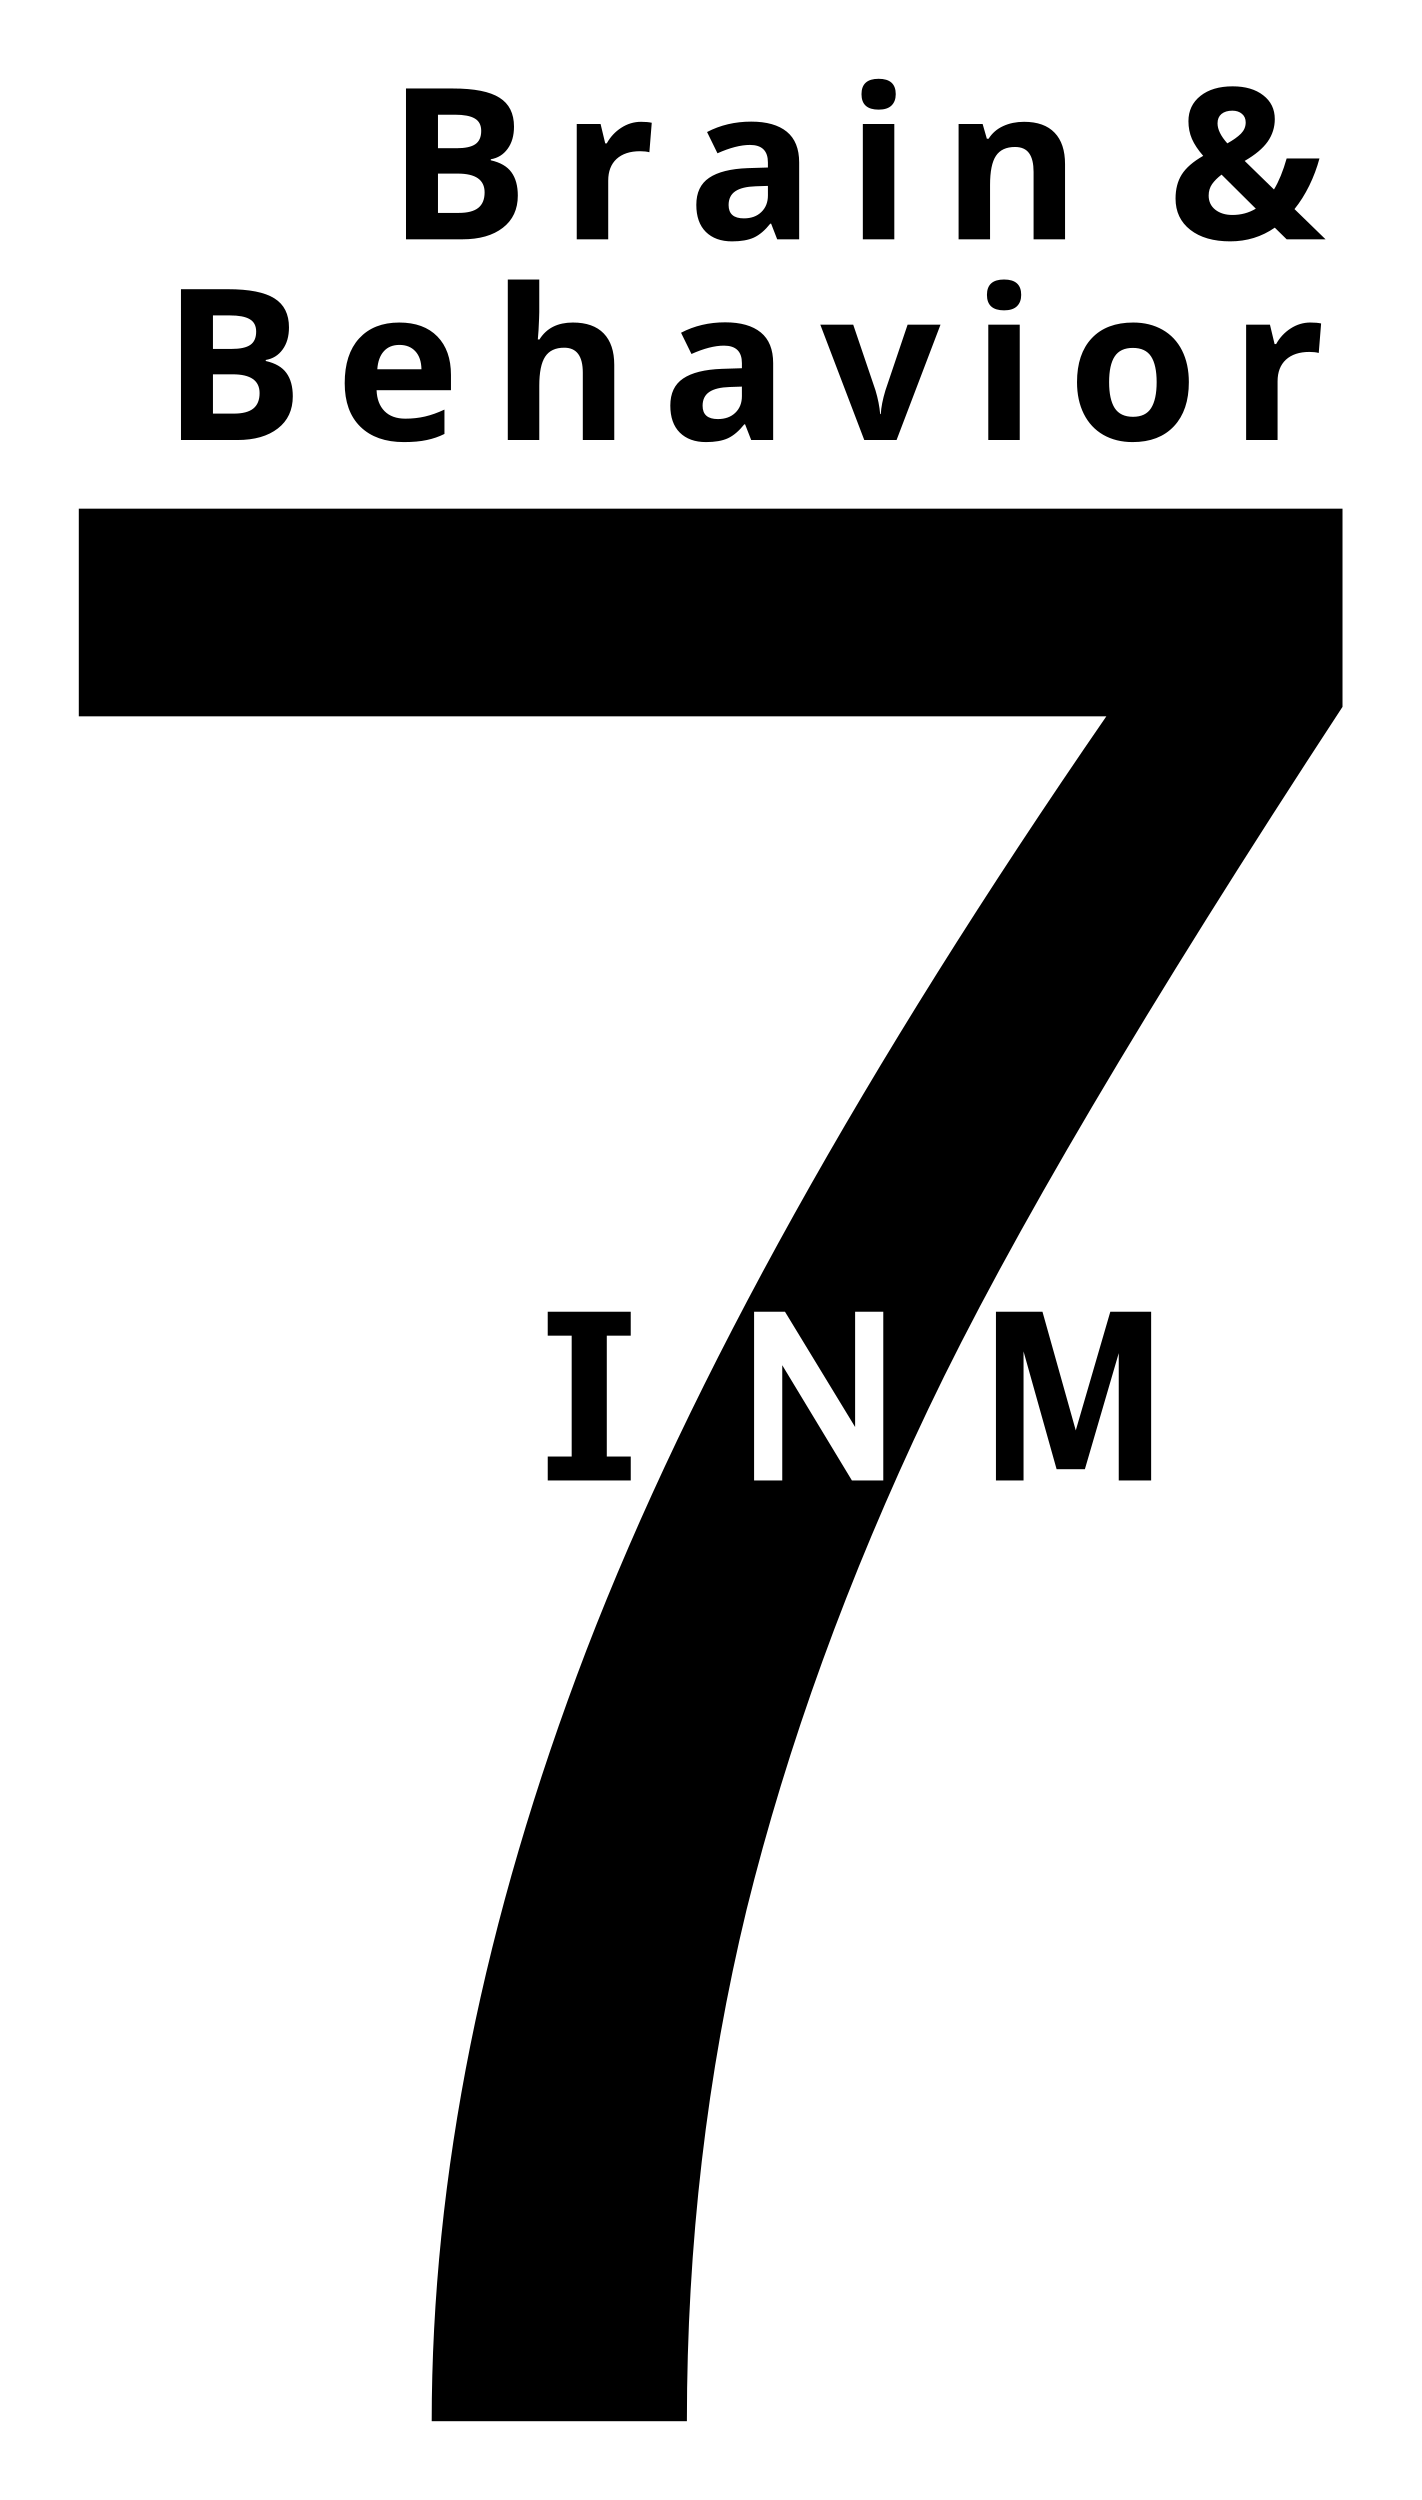
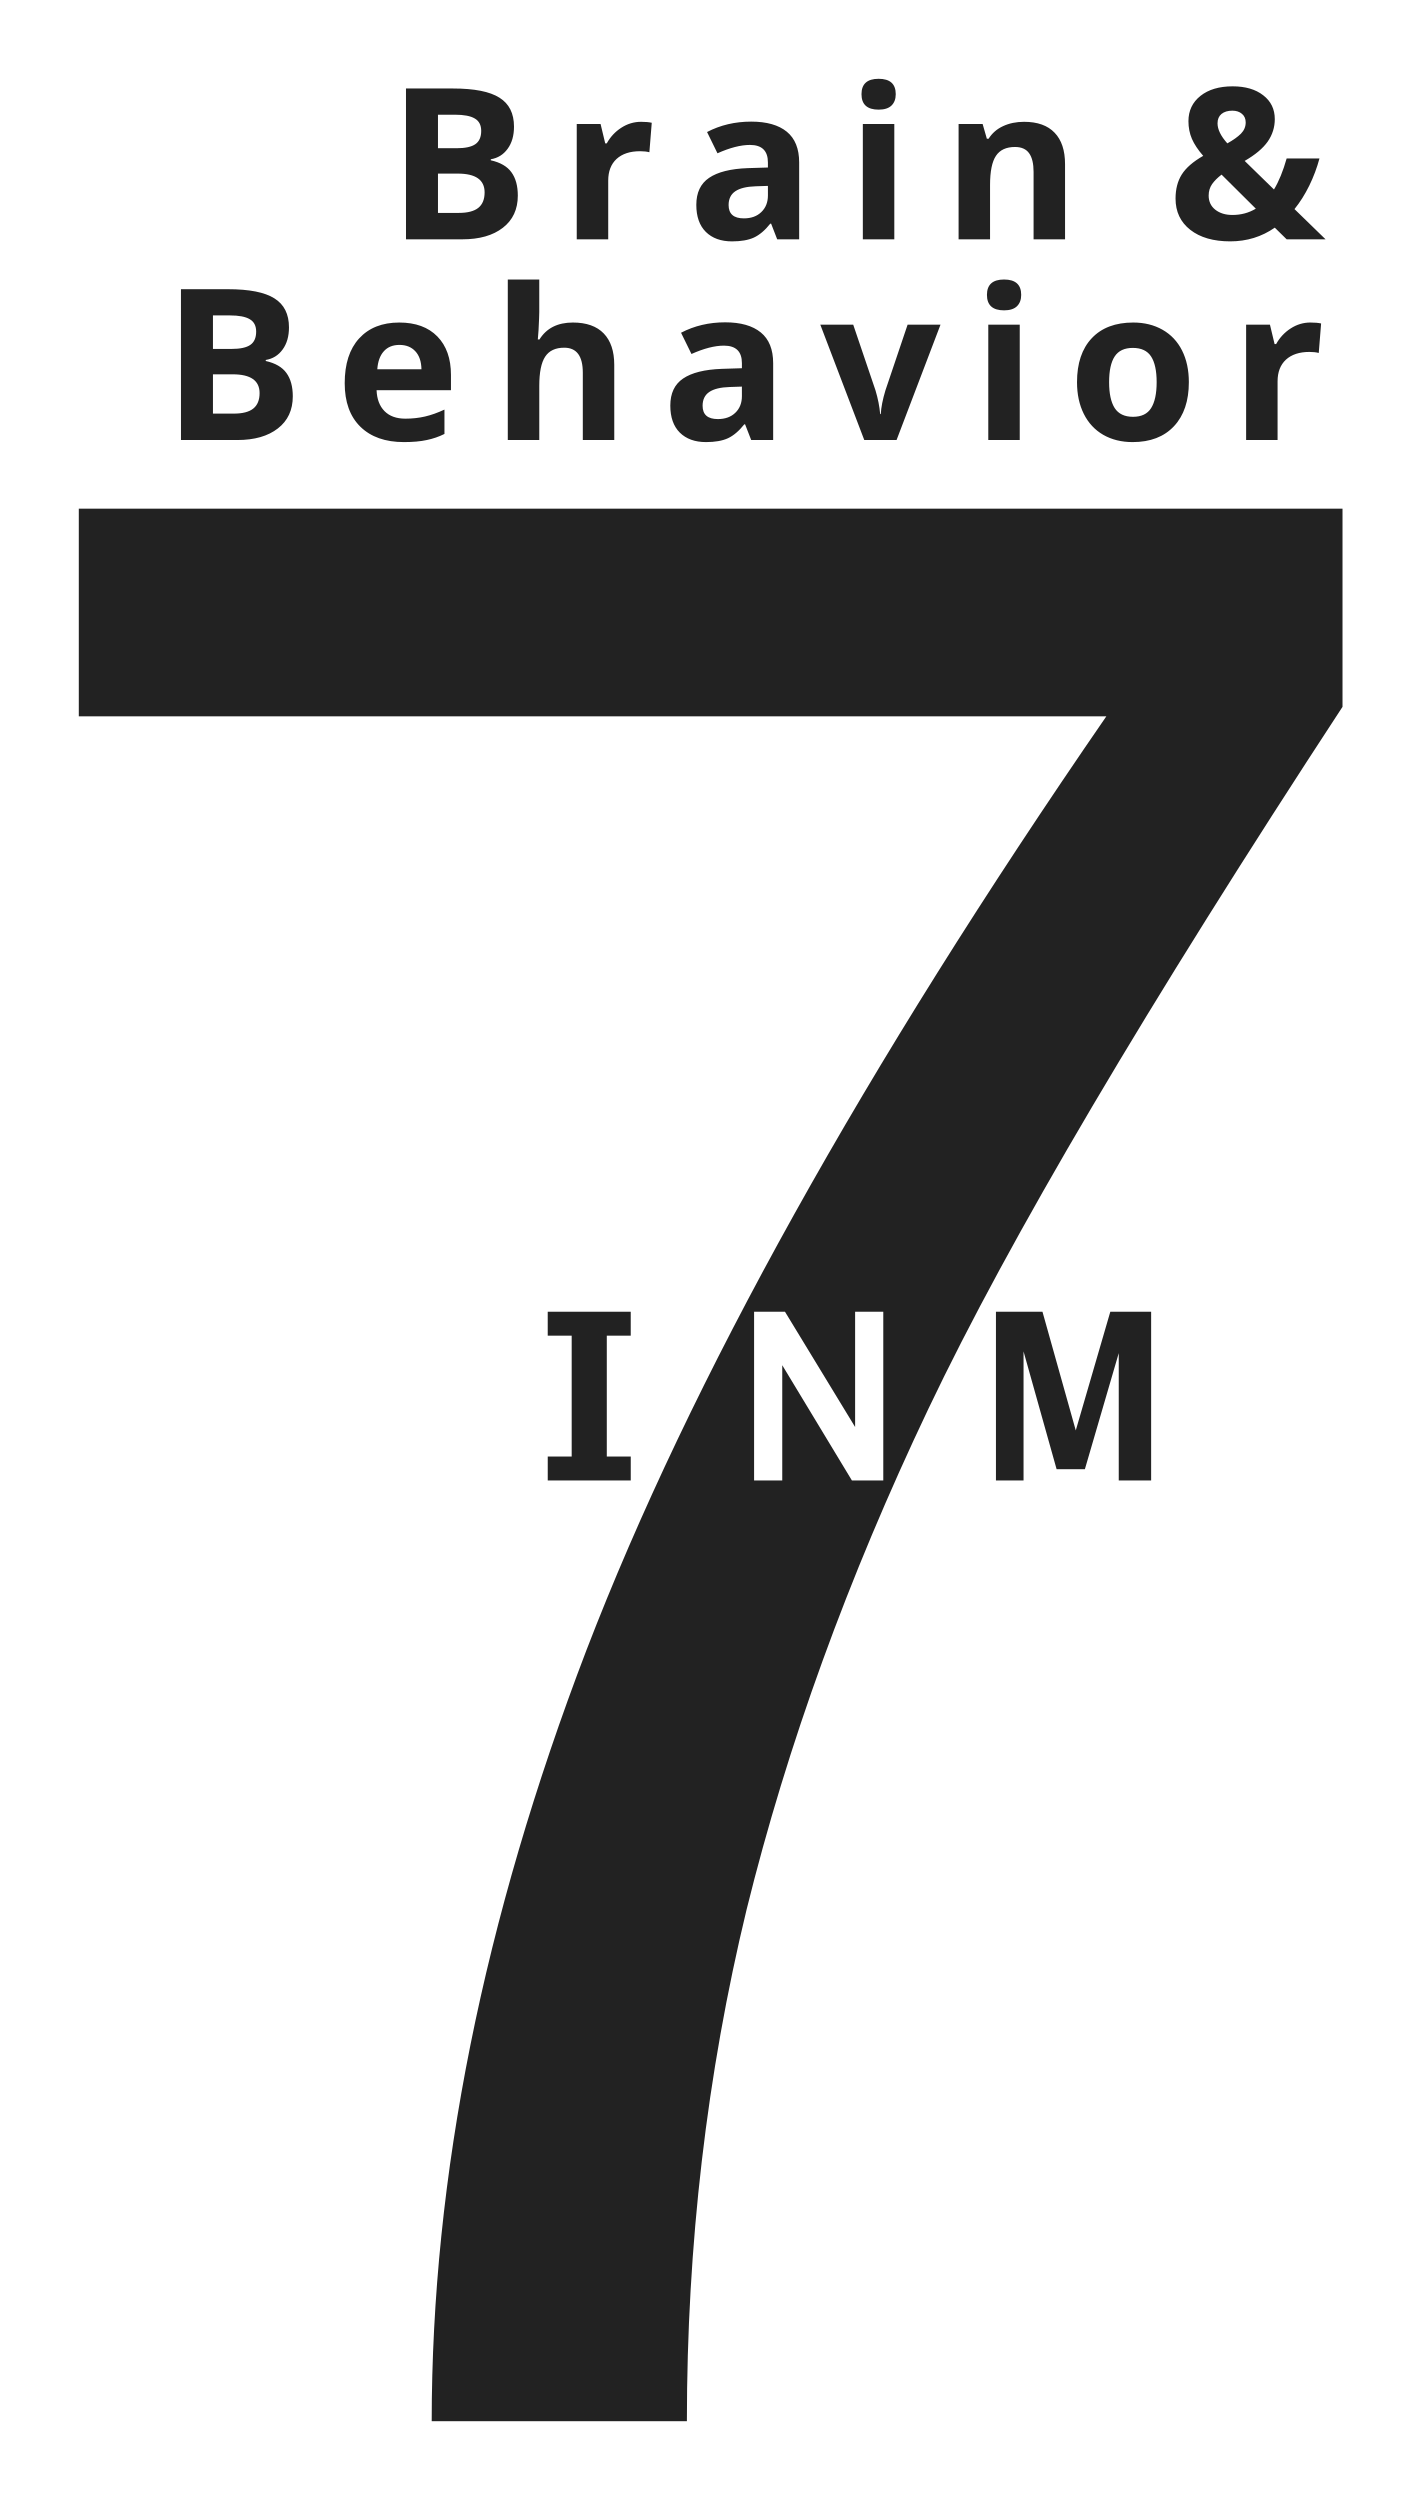
<svg xmlns="http://www.w3.org/2000/svg" width="340.856" height="599.538" viewBox="0 0 90.185 158.628">
-   <defs>
-     <path id="d" d="M53.62 171.616h81.383v26.242H53.62z" />
-     <path id="c" d="M64.907 49.722h81.271v35.13H64.907z" />
-     <path id="b" d="M58.859 61.972h111.974V84.52H58.859z" />
-     <path id="a" d="M2.423 59.616h172.128v233.411H2.423z" />
-   </defs>
-   <g style="line-height:1.25;-inkscape-font-specification:'Bitstream Vera Sans';white-space:pre;shape-inside:url(#a)">
-     <path style="-inkscape-font-specification:Arimo" d="M5 32.274v13.178h65.199C54.81 67.788 43.815 87.539 37.21 104.707c-6.545 17.11-9.818 33.418-9.818 48.92h16.192c0-11.196 1.263-22.02 3.79-32.47 2.583-10.45 6.43-21.043 11.54-31.78 5.11-10.737 13.867-25.58 26.27-44.528V32.274zm42.848 50.957h1.96l4.45 7.314v-7.314h1.787v10.707h-1.99l-4.42-7.314v7.314h-1.787z" font-family="Arimo" aria-label="7" font-weight="400" font-size="176.389" letter-spacing="0" word-spacing="0" />
-   </g>
-   <g aria-label="Brain &amp; Behavior" transform="translate(-62.07 -44.405)" style="line-height:0;-inkscape-font-specification:Electrolize;white-space:pre;shape-inside:url(#c)" font-size="13.406" font-family="Electrolize" letter-spacing="1.984" word-spacing="0">
-     <path d="M87.83 50.02h2.979q2.036 0 2.952.583.923.576.923 1.839 0 .857-.406 1.407-.399.55-1.067.661v.066q.91.203 1.31.76.405.556.405 1.478 0 1.31-.949 2.043-.942.733-2.566.733h-3.58zm2.03 3.79h1.178q.825 0 1.191-.255.374-.256.374-.845 0-.55-.406-.785-.4-.242-1.27-.242H89.86zm0 1.61v2.494h1.322q.838 0 1.237-.32.4-.321.4-.982 0-1.192-1.702-1.192zM102.75 52.134q.405 0 .674.06l-.15 1.871q-.243-.065-.59-.065-.956 0-1.492.49-.53.492-.53 1.375v3.725h-1.997v-7.318h1.512l.295 1.23h.098q.34-.615.916-.988.583-.38 1.263-.38zM111.384 59.59l-.386-.995h-.052q-.504.635-1.041.884-.53.242-1.388.242-1.054 0-1.662-.602-.603-.603-.603-1.715 0-1.166.812-1.715.818-.557 2.461-.616l1.27-.039v-.32q0-1.113-1.139-1.113-.877 0-2.062.53l-.66-1.349q1.262-.66 2.8-.66 1.473 0 2.259.64.785.642.785 1.951v4.877zm-.589-3.39l-.772.025q-.87.027-1.296.315-.426.288-.426.877 0 .844.969.844.694 0 1.106-.4.42-.399.42-1.06zM116.733 50.38q0-.975 1.087-.975 1.086 0 1.086.975 0 .465-.275.727-.268.255-.811.255-1.087 0-1.087-.982zm2.082 9.21h-1.997v-7.318h1.997zM129.649 59.59h-1.997v-4.275q0-.792-.281-1.184-.282-.4-.897-.4-.838 0-1.21.563-.374.557-.374 1.853v3.443h-1.996v-7.318h1.525l.268.936h.111q.334-.53.917-.799.589-.275 1.335-.275 1.277 0 1.938.694.66.687.66 1.99zM146.178 59.59h-2.468l-.753-.74q-1.25.87-2.827.87-1.598 0-2.534-.732-.936-.733-.936-1.984 0-.896.393-1.525.4-.635 1.362-1.185-.491-.563-.714-1.073-.223-.517-.223-1.126 0-.995.76-1.604.766-.608 2.042-.608 1.218 0 1.944.569.733.563.733 1.512 0 .779-.451 1.427-.452.642-1.46 1.224l1.859 1.813q.465-.766.805-1.97h2.082q-.236.884-.648 1.728-.413.838-.937 1.486zm-7.417-2.776q0 .563.42.897.425.334 1.086.334.825 0 1.486-.4l-2.173-2.16q-.38.289-.603.603-.216.314-.216.726zm2.35-4.64q0-.347-.235-.544-.236-.203-.609-.203-.439 0-.694.21-.249.21-.249.595 0 .576.622 1.27.563-.314.864-.615.301-.308.301-.713z" style="line-height:.45;-inkscape-font-specification:'Open Sans Bold';text-align:end" font-weight="700" font-family="Open Sans" text-anchor="end" />
-     <path d="M73.552 62.755h2.979q2.035 0 2.952.583.923.576.923 1.84 0 .857-.406 1.407-.4.55-1.067.66v.066q.91.203 1.31.76.405.556.405 1.479 0 1.309-.95 2.042-.942.733-2.565.733h-3.58zm2.03 3.79h1.178q.825 0 1.191-.255.373-.255.373-.844 0-.55-.406-.786-.399-.242-1.27-.242h-1.066zm0 1.61v2.494h1.322q.838 0 1.237-.32.4-.321.4-.982 0-1.191-1.703-1.191zM87.417 66.29q-.635 0-.995.406-.36.4-.412 1.139h2.802q-.014-.74-.387-1.14-.373-.405-1.008-.405zm.282 6.166q-1.768 0-2.763-.975-.994-.976-.994-2.763 0-1.839.916-2.84.923-1.008 2.546-1.008 1.552 0 2.416.883.864.884.864 2.442v.969h-4.72q.033.85.504 1.328.471.478 1.322.478.662 0 1.25-.137.59-.138 1.231-.439v1.545q-.523.262-1.12.386-.595.131-1.452.131zM101.046 72.325H99.05v-4.274q0-1.584-1.178-1.584-.838 0-1.211.57-.373.569-.373 1.845v3.443H94.29V62.14h1.997v2.075q0 .242-.046 1.139l-.046.59h.105q.668-1.074 2.12-1.074 1.29 0 1.958.693.667.694.667 1.99zM109.734 72.325l-.387-.995h-.052q-.504.635-1.04.884-.53.242-1.388.242-1.054 0-1.663-.602-.602-.602-.602-1.715 0-1.165.811-1.715.819-.556 2.462-.615l1.27-.04v-.32q0-1.113-1.14-1.113-.877 0-2.061.53l-.661-1.348q1.263-.661 2.801-.661 1.473 0 2.258.641.786.641.786 1.95v4.877zm-.59-3.39l-.772.026q-.87.026-1.296.314-.425.288-.425.877 0 .844.968.844.694 0 1.107-.399.419-.4.419-1.06zM116.909 72.325l-2.789-7.318h2.088l1.414 4.17q.236.792.295 1.499h.04q.032-.629.294-1.5l1.407-4.169h2.088l-2.788 7.318zM124.693 63.115q0-.975 1.086-.975 1.087 0 1.087.975 0 .465-.275.727-.268.255-.812.255-1.086 0-1.086-.982zm2.081 9.21h-1.996v-7.318h1.996zM132.444 68.653q0 1.087.353 1.643.36.556 1.165.556.799 0 1.146-.55.353-.556.353-1.649 0-1.087-.353-1.63-.354-.543-1.159-.543-.798 0-1.152.543-.353.537-.353 1.63zm5.06 0q0 1.787-.943 2.795t-2.625 1.008q-1.054 0-1.859-.458-.805-.465-1.237-1.329-.432-.864-.432-2.016 0-1.794.936-2.788.936-.995 2.632-.995 1.053 0 1.858.458.806.458 1.238 1.315.432.858.432 2.01zM145.222 64.87q.406 0 .674.059l-.15 1.872q-.242-.066-.59-.066-.955 0-1.492.491-.53.491-.53 1.375v3.724h-1.996v-7.318h1.512l.294 1.23h.098q.34-.615.917-.988.582-.38 1.263-.38z" />
-   </g>
-   <g aria-label="I N M" transform="translate(-19.59 -91.381)" style="line-height:1.25;-inkscape-font-specification:Electrolize;white-space:pre;shape-inside:url(#d)" font-size="14.817" font-family="Go" letter-spacing=".265" word-spacing="-1.069" font-weight="700">
-     <path d="M54.345 185.32v-1.52h1.519v-7.669h-1.52v-1.52h5.267v1.52h-1.519v7.669h1.52v1.52zM82.784 185.32v-10.708h2.952l2.113 7.531 2.192-7.531h2.59v10.707h-2.055v-8.081l-2.149 7.365h-1.794l-2.098-7.474v8.19z" style="-inkscape-font-specification:'Go Bold';text-align:start" />
+   <g fill="#222">
+     <path d="M5 32.274v13.178h65.199C54.81 67.788 43.815 87.539 37.21 104.707c-6.545 17.11-9.818 33.418-9.818 48.92h16.192c0-11.196 1.263-22.02 3.79-32.47 2.583-10.45 6.43-21.043 11.54-31.78 5.11-10.737 13.867-25.58 26.27-44.528V32.274zm42.848 50.957h1.96l4.45 7.314v-7.314h1.787v10.707h-1.99l-4.42-7.314v7.314h-1.787z" aria-label="7" />
+     <g aria-label="Brain &amp; Behavior">
+       <path d="M25.76 5.615h2.979q2.036 0 2.952.583.923.576.923 1.839 0 .857-.406 1.407-.399.55-1.067.661v.066q.91.203 1.31.76.405.556.405 1.478 0 1.31-.949 2.043-.942.733-2.566.733h-3.58zm2.03 3.79h1.178q.825 0 1.191-.255.374-.256.374-.845 0-.55-.406-.785-.4-.242-1.27-.242H27.79zm0 1.61v2.494h1.322q.838 0 1.237-.32.4-.321.4-.982 0-1.192-1.702-1.192zm12.89-3.286q.405 0 .674.06l-.15 1.871q-.243-.065-.59-.065-.956 0-1.492.49-.53.492-.53 1.375v3.725h-1.997V7.867h1.512l.295 1.23h.098q.34-.615.916-.988.583-.38 1.263-.38zm8.634 7.456l-.386-.995h-.052q-.504.635-1.041.884-.53.242-1.388.242-1.054 0-1.662-.602-.603-.603-.603-1.715 0-1.166.812-1.715.818-.557 2.461-.616l1.27-.039v-.32q0-1.113-1.139-1.113-.877 0-2.062.53l-.66-1.349q1.262-.66 2.8-.66 1.473 0 2.259.64.785.642.785 1.951v4.877zm-.589-3.39l-.772.025q-.87.027-1.296.315-.426.288-.426.877 0 .844.969.844.694 0 1.106-.4.42-.399.42-1.06zm5.938-5.82Q54.663 5 55.75 5q1.086 0 1.086.975 0 .465-.275.727-.268.255-.811.255-1.087 0-1.087-.982zm2.082 9.21h-1.997V7.867h1.997zm10.834 0h-1.997V10.91q0-.792-.281-1.184-.282-.4-.897-.4-.838 0-1.21.563-.374.557-.374 1.853v3.443h-1.996V7.867h1.525l.268.936h.111q.334-.53.917-.799.589-.275 1.335-.275 1.277 0 1.938.694.66.687.66 1.99zm16.529 0H81.64l-.753-.74q-1.25.87-2.827.87-1.598 0-2.534-.732-.936-.733-.936-1.984 0-.896.393-1.525.4-.635 1.362-1.185-.491-.563-.714-1.073-.223-.517-.223-1.126 0-.995.76-1.604.766-.608 2.042-.608 1.218 0 1.944.569.733.563.733 1.512 0 .779-.451 1.427-.452.642-1.46 1.224l1.859 1.813q.465-.766.805-1.97h2.082q-.236.884-.648 1.728-.413.838-.937 1.486zm-7.417-2.776q0 .563.42.897.425.334 1.086.334.825 0 1.486-.4l-2.173-2.16q-.38.289-.603.603-.216.314-.216.726zm2.35-4.64q0-.347-.235-.544-.236-.203-.609-.203-.439 0-.694.21-.249.21-.249.595 0 .576.622 1.27.563-.314.864-.615.301-.308.301-.713zM11.482 18.35h2.979q2.035 0 2.952.583.923.576.923 1.84 0 .857-.406 1.407-.4.55-1.067.66v.066q.91.203 1.31.76.405.556.405 1.479 0 1.309-.95 2.042-.942.733-2.565.733h-3.58zm2.03 3.79h1.178q.825 0 1.191-.255.373-.255.373-.844 0-.55-.406-.786-.399-.242-1.27-.242h-1.066zm0 1.61v2.494h1.322q.838 0 1.237-.32.4-.321.4-.982 0-1.191-1.703-1.191zm11.835-1.865q-.635 0-.995.406-.36.4-.412 1.139h2.802q-.014-.74-.387-1.14-.373-.405-1.008-.405zm.282 6.166q-1.768 0-2.763-.975-.994-.976-.994-2.763 0-1.839.916-2.84.923-1.008 2.546-1.008 1.552 0 2.416.883.864.884.864 2.442v.969h-4.72q.033.85.504 1.328.471.478 1.322.478.662 0 1.25-.137.59-.138 1.231-.439v1.545q-.523.262-1.12.386-.595.131-1.452.131zm13.347-.131H36.98v-4.274q0-1.584-1.178-1.584-.838 0-1.211.57-.373.569-.373 1.845v3.443H32.22V17.735h1.997v2.075q0 .242-.046 1.139l-.046.59h.105q.668-1.074 2.12-1.074 1.29 0 1.958.693.667.694.667 1.99zm8.688 0l-.387-.995h-.052q-.504.635-1.04.884-.53.242-1.388.242-1.054 0-1.663-.602-.602-.602-.602-1.715 0-1.165.811-1.715.819-.556 2.462-.615l1.27-.04v-.32q0-1.113-1.14-1.113-.877 0-2.061.53l-.661-1.348q1.263-.661 2.801-.661 1.473 0 2.258.641.786.641.786 1.95v4.877zm-.59-3.39l-.772.026q-.87.026-1.296.314-.425.288-.425.877 0 .844.968.844.694 0 1.107-.399.419-.4.419-1.06zm7.765 3.39l-2.789-7.318h2.088l1.414 4.17q.236.792.295 1.499h.04q.032-.629.294-1.5l1.407-4.169h2.088l-2.788 7.318zm7.784-9.21q0-.975 1.086-.975 1.087 0 1.087.975 0 .465-.275.727-.268.255-.812.255-1.086 0-1.086-.982zm2.081 9.21h-1.996v-7.318h1.996zm5.67-3.672q0 1.087.353 1.643.36.556 1.165.556.799 0 1.146-.55.353-.556.353-1.649 0-1.087-.353-1.63-.354-.543-1.159-.543-.798 0-1.152.543-.353.537-.353 1.63zm5.06 0q0 1.787-.943 2.795t-2.625 1.008q-1.054 0-1.859-.458-.805-.465-1.237-1.329-.432-.864-.432-2.016 0-1.794.936-2.788.936-.995 2.632-.995 1.053 0 1.858.458.806.458 1.238 1.315.432.858.432 2.01zm7.718-3.783q.406 0 .674.059l-.15 1.872q-.242-.066-.59-.066-.955 0-1.492.491-.53.491-.53 1.375v3.724h-1.996v-7.318h1.512l.294 1.23h.098q.34-.615.917-.988.582-.38 1.263-.38z" />
+     </g>
+     <path d="M34.755 93.939v-1.52h1.519V84.75h-1.52v-1.52h5.267v1.52h-1.519v7.669h1.52v1.52zm28.439 0V83.231h2.952l2.113 7.531 2.192-7.531h2.59v10.707h-2.055v-8.081l-2.149 7.365h-1.794l-2.098-7.474v8.19z" aria-label="INM" />
  </g>
</svg>
